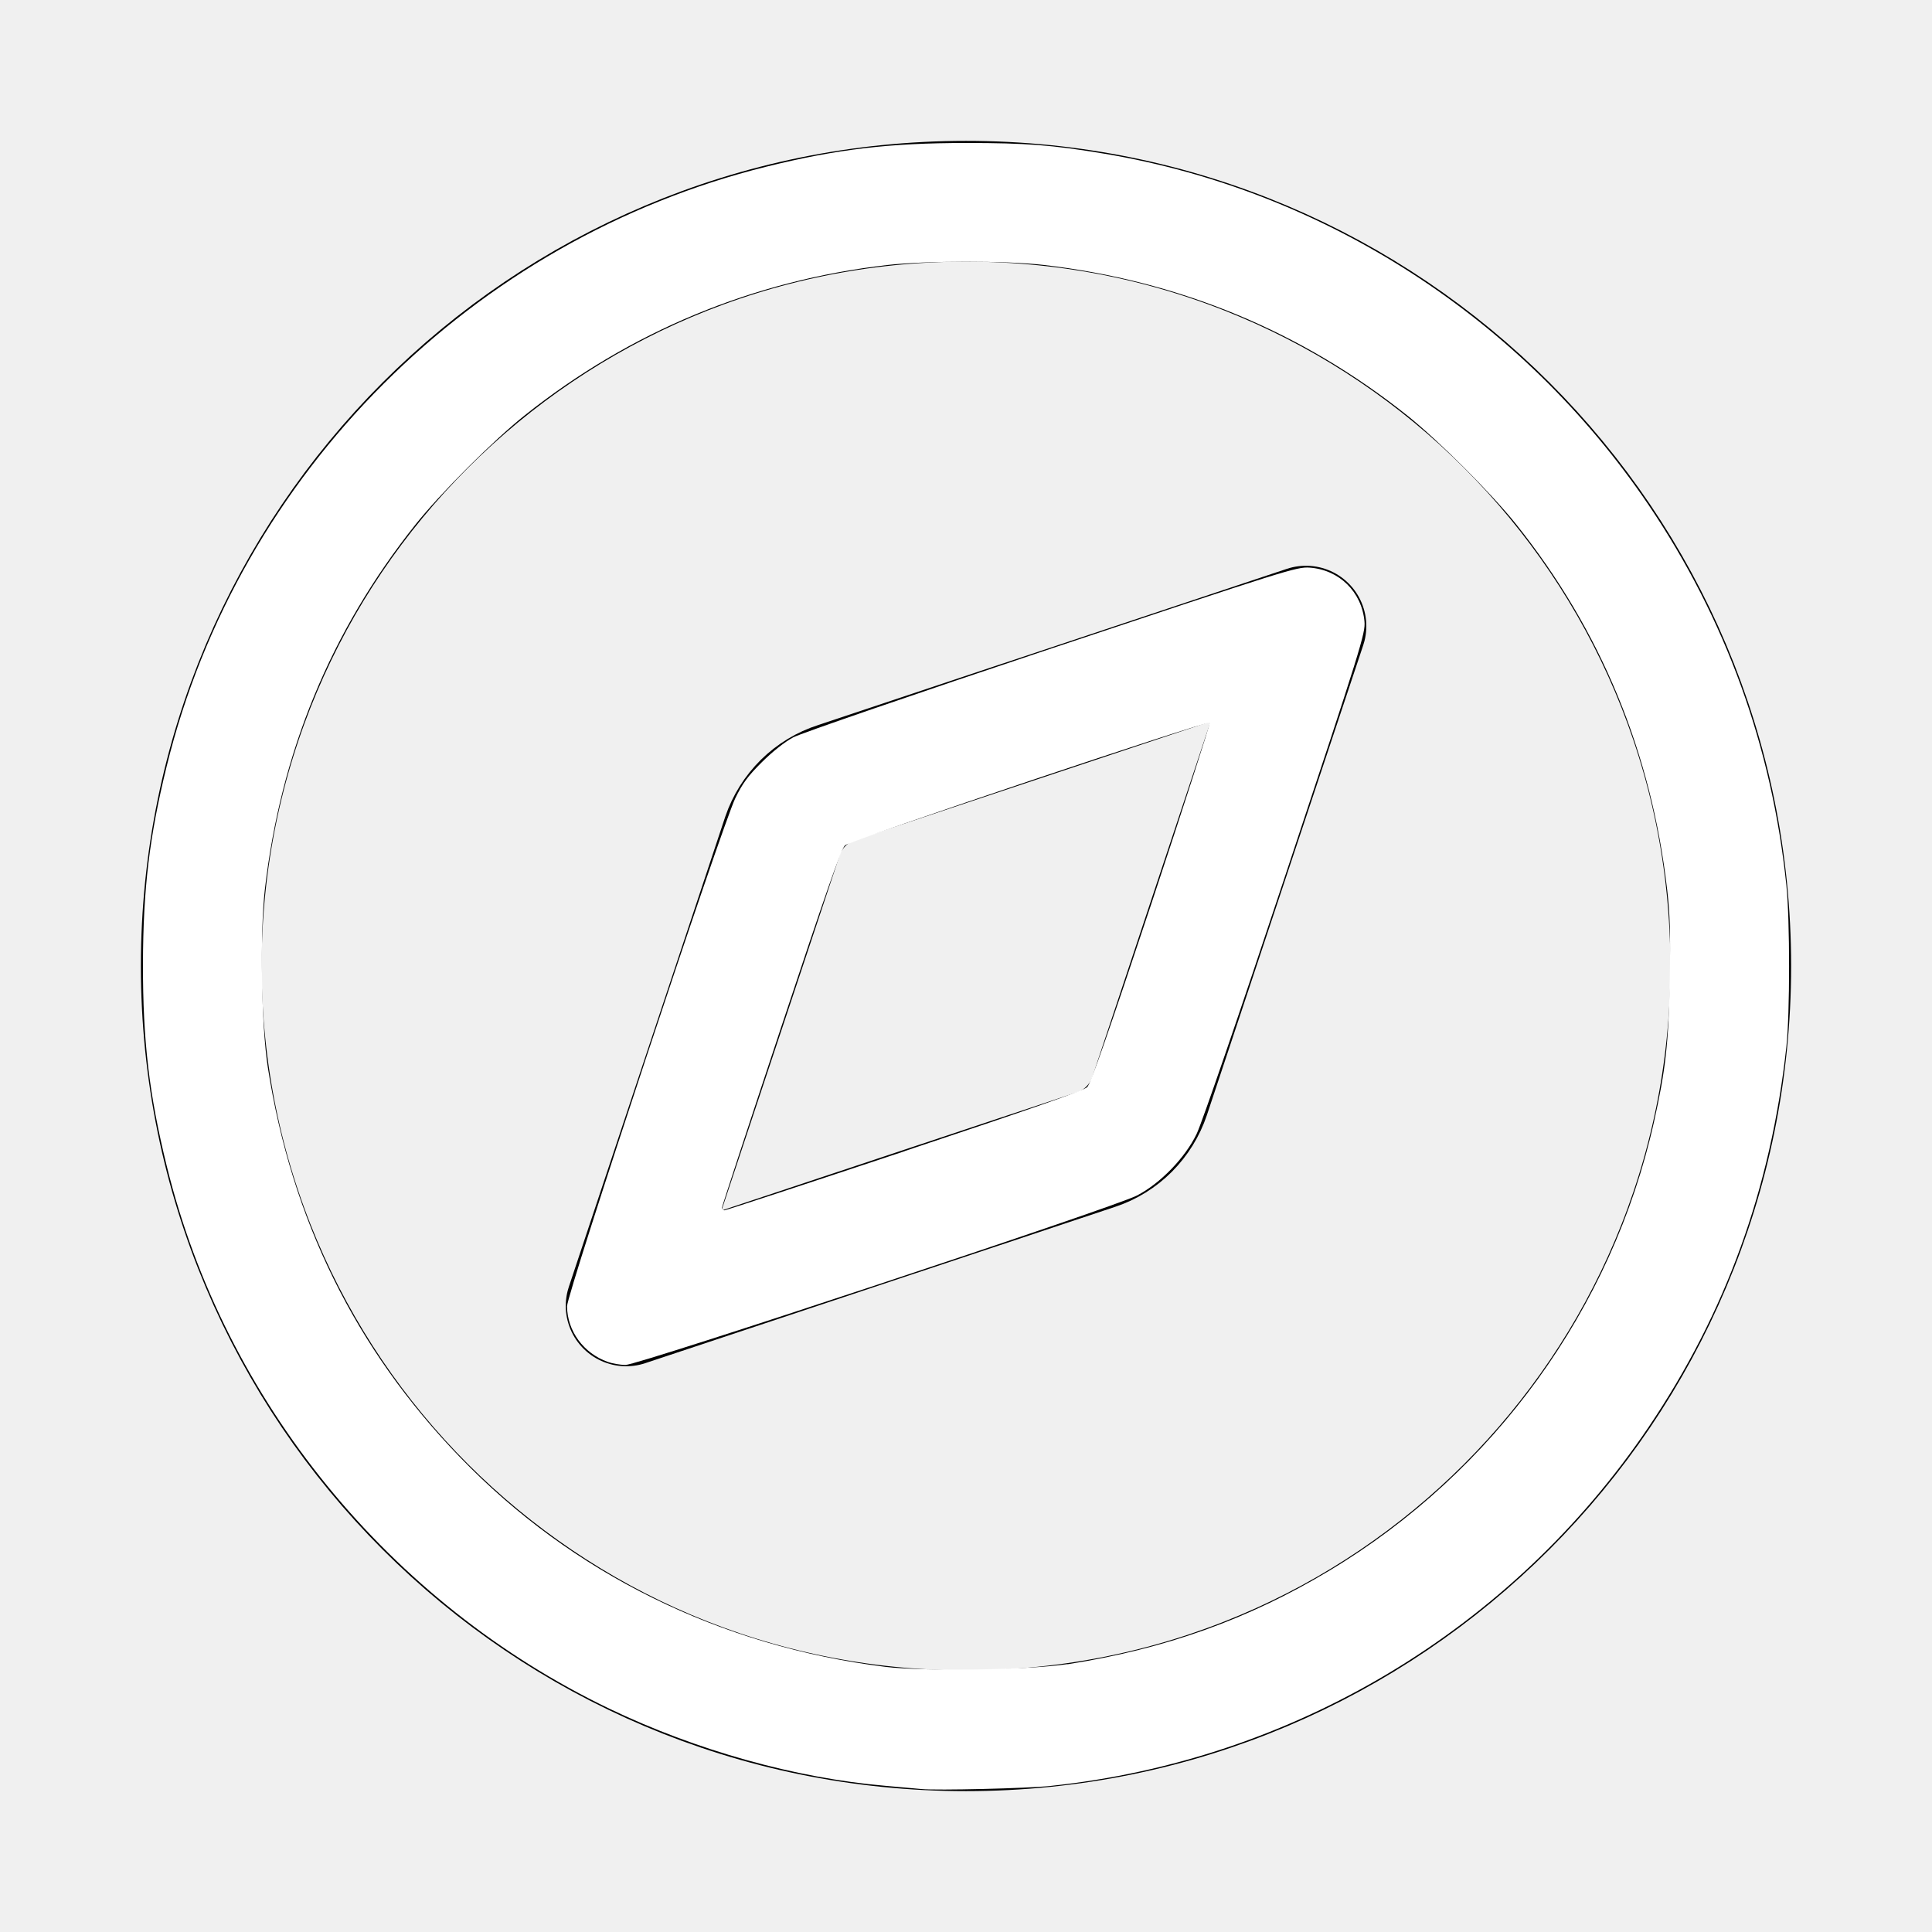
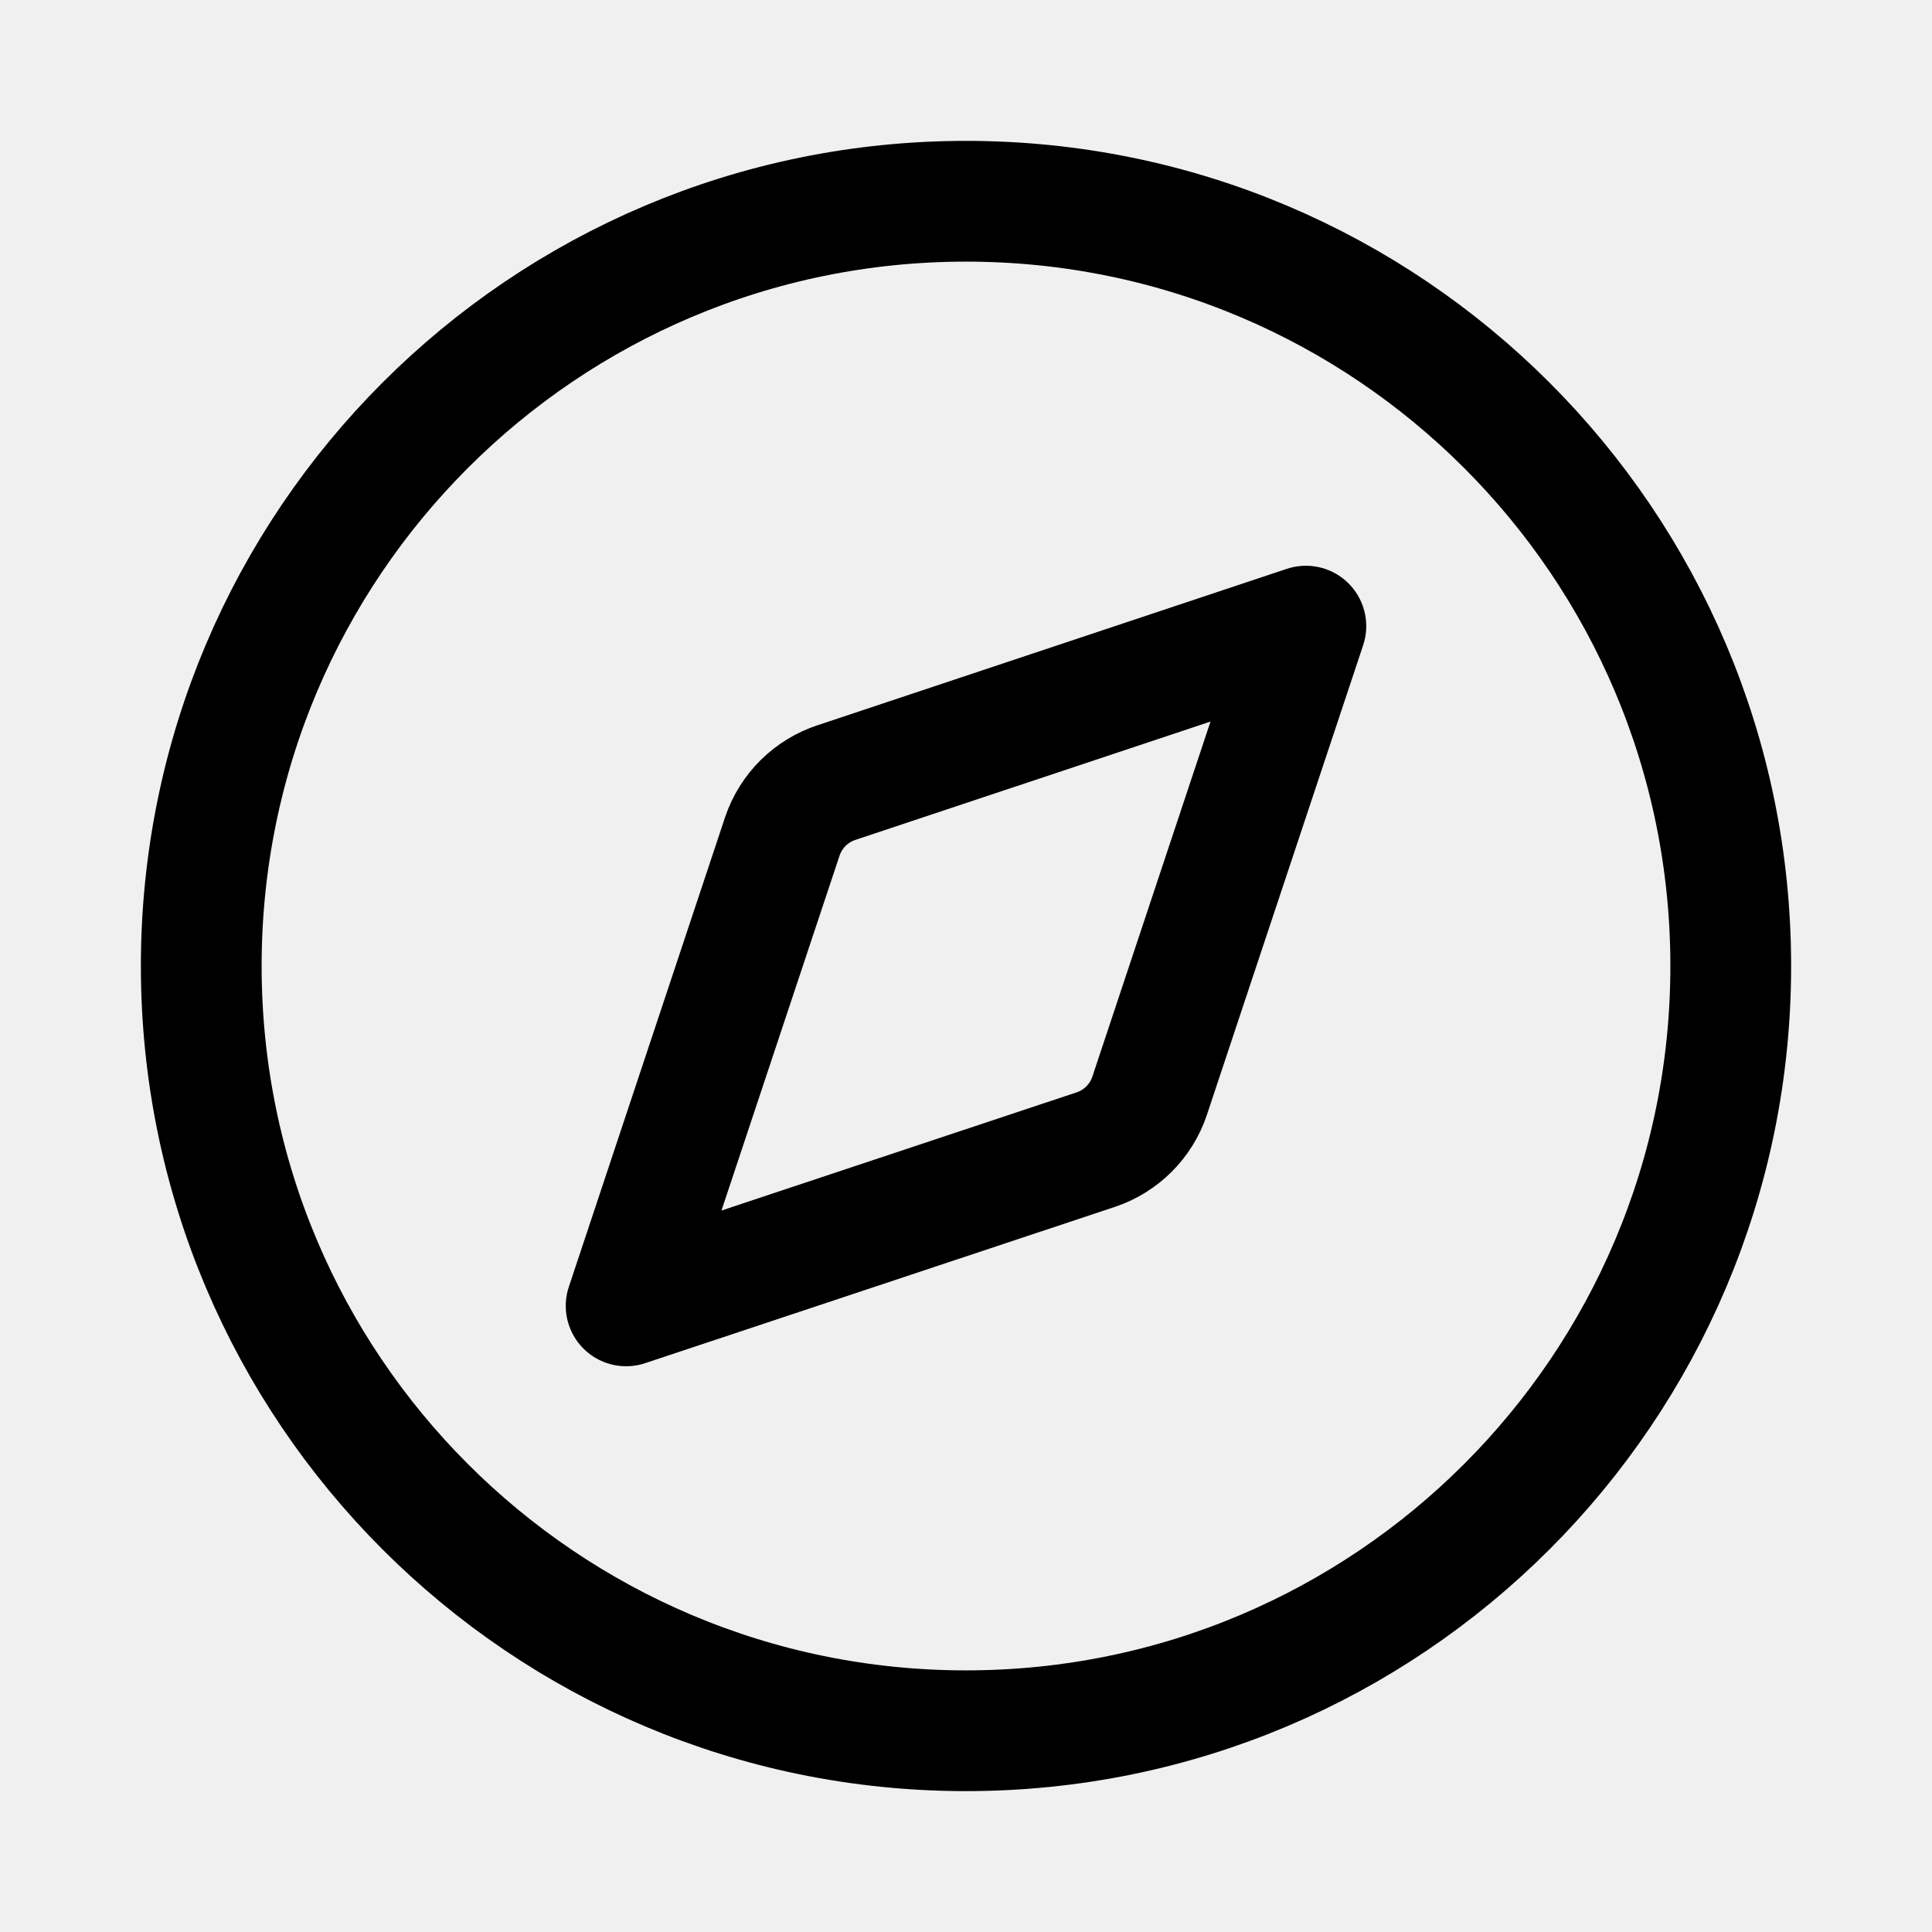
- <svg xmlns="http://www.w3.org/2000/svg" fill="none" version="1.1" viewBox="0 0 24 24">
-   <path d="m12 21.5c5.247 0 9.5-4.253 9.5-9.5 0-5.247-4.253-9.5-9.5-9.5-5.247 0-9.5 4.253-9.5 9.5 0 5.247 4.253 9.5 9.5 9.5z" stroke="currentColor" stroke-linecap="round" stroke-linejoin="round" stroke-width="1.5" />
-   <path d="m7.778 16.222 1.942-5.837c0.053-0.156 0.142-0.297 0.259-0.413 0.117-0.115 0.26-0.202 0.417-0.252l5.827-1.942-1.942 5.837c-0.052 0.155-0.139 0.295-0.254 0.411-0.115 0.115-0.256 0.203-0.411 0.254l-5.837 1.942z" stroke="currentColor" stroke-linecap="round" stroke-linejoin="round" stroke-width="1.5" />
-   <path d="m11.445 22.224c-0.06-0.006-0.261-0.024-0.447-0.04-1.117-0.096-2.35-0.441-3.428-0.958-2.731-1.31-4.78-3.822-5.499-6.743-0.218-0.885-0.297-1.554-0.295-2.51 0.002-0.93 0.08-1.583 0.295-2.456 0.896-3.638 3.806-6.545 7.451-7.447 0.877-0.217 1.525-0.294 2.479-0.294 0.749 0 1.07 0.025 1.722 0.134 2.729 0.457 5.187 2.044 6.755 4.361 0.958 1.415 1.534 3.004 1.713 4.727 0.045 0.428 0.045 1.596-1.18e-4 2.005-0.192 1.759-0.752 3.304-1.713 4.727-1.696 2.51-4.414 4.139-7.433 4.456-0.283 0.03-1.411 0.057-1.598 0.038zm1.816-1.55c1.219-0.191 2.247-0.559 3.253-1.163 2.046-1.228 3.514-3.257 4.032-5.573 0.145-0.647 0.182-0.981 0.196-1.762 0.01-0.576 0.004-0.815-0.032-1.124-0.196-1.703-0.822-3.218-1.874-4.537-0.305-0.382-0.969-1.046-1.351-1.351-1.316-1.049-2.835-1.678-4.524-1.873-0.469-0.054-1.459-0.053-1.937 0.001-1.667 0.191-3.197 0.825-4.51 1.871-0.382 0.304-1.047 0.969-1.351 1.351-1.055 1.325-1.677 2.832-1.873 4.537-0.062 0.543-0.043 1.698 0.037 2.208 0.296 1.893 1.087 3.498 2.388 4.844 1.396 1.445 3.227 2.347 5.283 2.603 0.476 0.059 1.795 0.039 2.263-0.034z" fill="#fff" stroke-width=".027" style="font-variation-settings:'wght' 900" />
-   <path d="m7.55 16.918c-0.301-0.107-0.503-0.383-0.506-0.691-0.002-0.155 1.924-5.97 2.091-6.313 0.089-0.183 0.156-0.274 0.33-0.447 0.134-0.133 0.285-0.252 0.39-0.308 0.096-0.05 1.514-0.539 3.21-1.105 2.905-0.97 3.046-1.014 3.202-1.003 0.369 0.026 0.649 0.301 0.683 0.669 0.013 0.145-0.038 0.309-0.98 3.144-0.574 1.73-1.04 3.088-1.105 3.222-0.143 0.297-0.452 0.616-0.743 0.766-0.284 0.147-6.196 2.105-6.352 2.104-0.065-6.54e-4 -0.164-0.018-0.221-0.038zm3.688-2.619c1.573-0.524 2.225-0.752 2.268-0.795 0.043-0.043 0.271-0.696 0.799-2.285 0.406-1.224 0.731-2.232 0.722-2.241-0.029-0.029-4.463 1.461-4.53 1.523-0.047 0.043-0.242 0.597-0.796 2.268-0.404 1.216-0.734 2.223-0.734 2.238 0 0.015 0.014 0.028 0.032 0.028 0.018 0 1.025-0.331 2.24-0.735z" fill="#fff" stroke-width=".027" style="font-variation-settings:'wght' 900" />
+ <svg xmlns="http://www.w3.org/2000/svg" width="24" height="24" viewBox="0 0 24 24">
+   <g fill="none" stroke="currentColor" stroke-linecap="round" stroke-linejoin="round" stroke-width="1.5" class="nc-icon-wrapper">
+     <path d="M12 21.5a9.5 9.5 0 1 0 0-19 9.5 9.5 0 0 0 0 19" />
+     <path d="m7.778 16.222 1.942-5.837a1.06 1.06 0 0 1 .675-.665l5.827-1.942-1.942 5.837a1.06 1.06 0 0 1-.665.665z" />
+   </g>
</svg>
